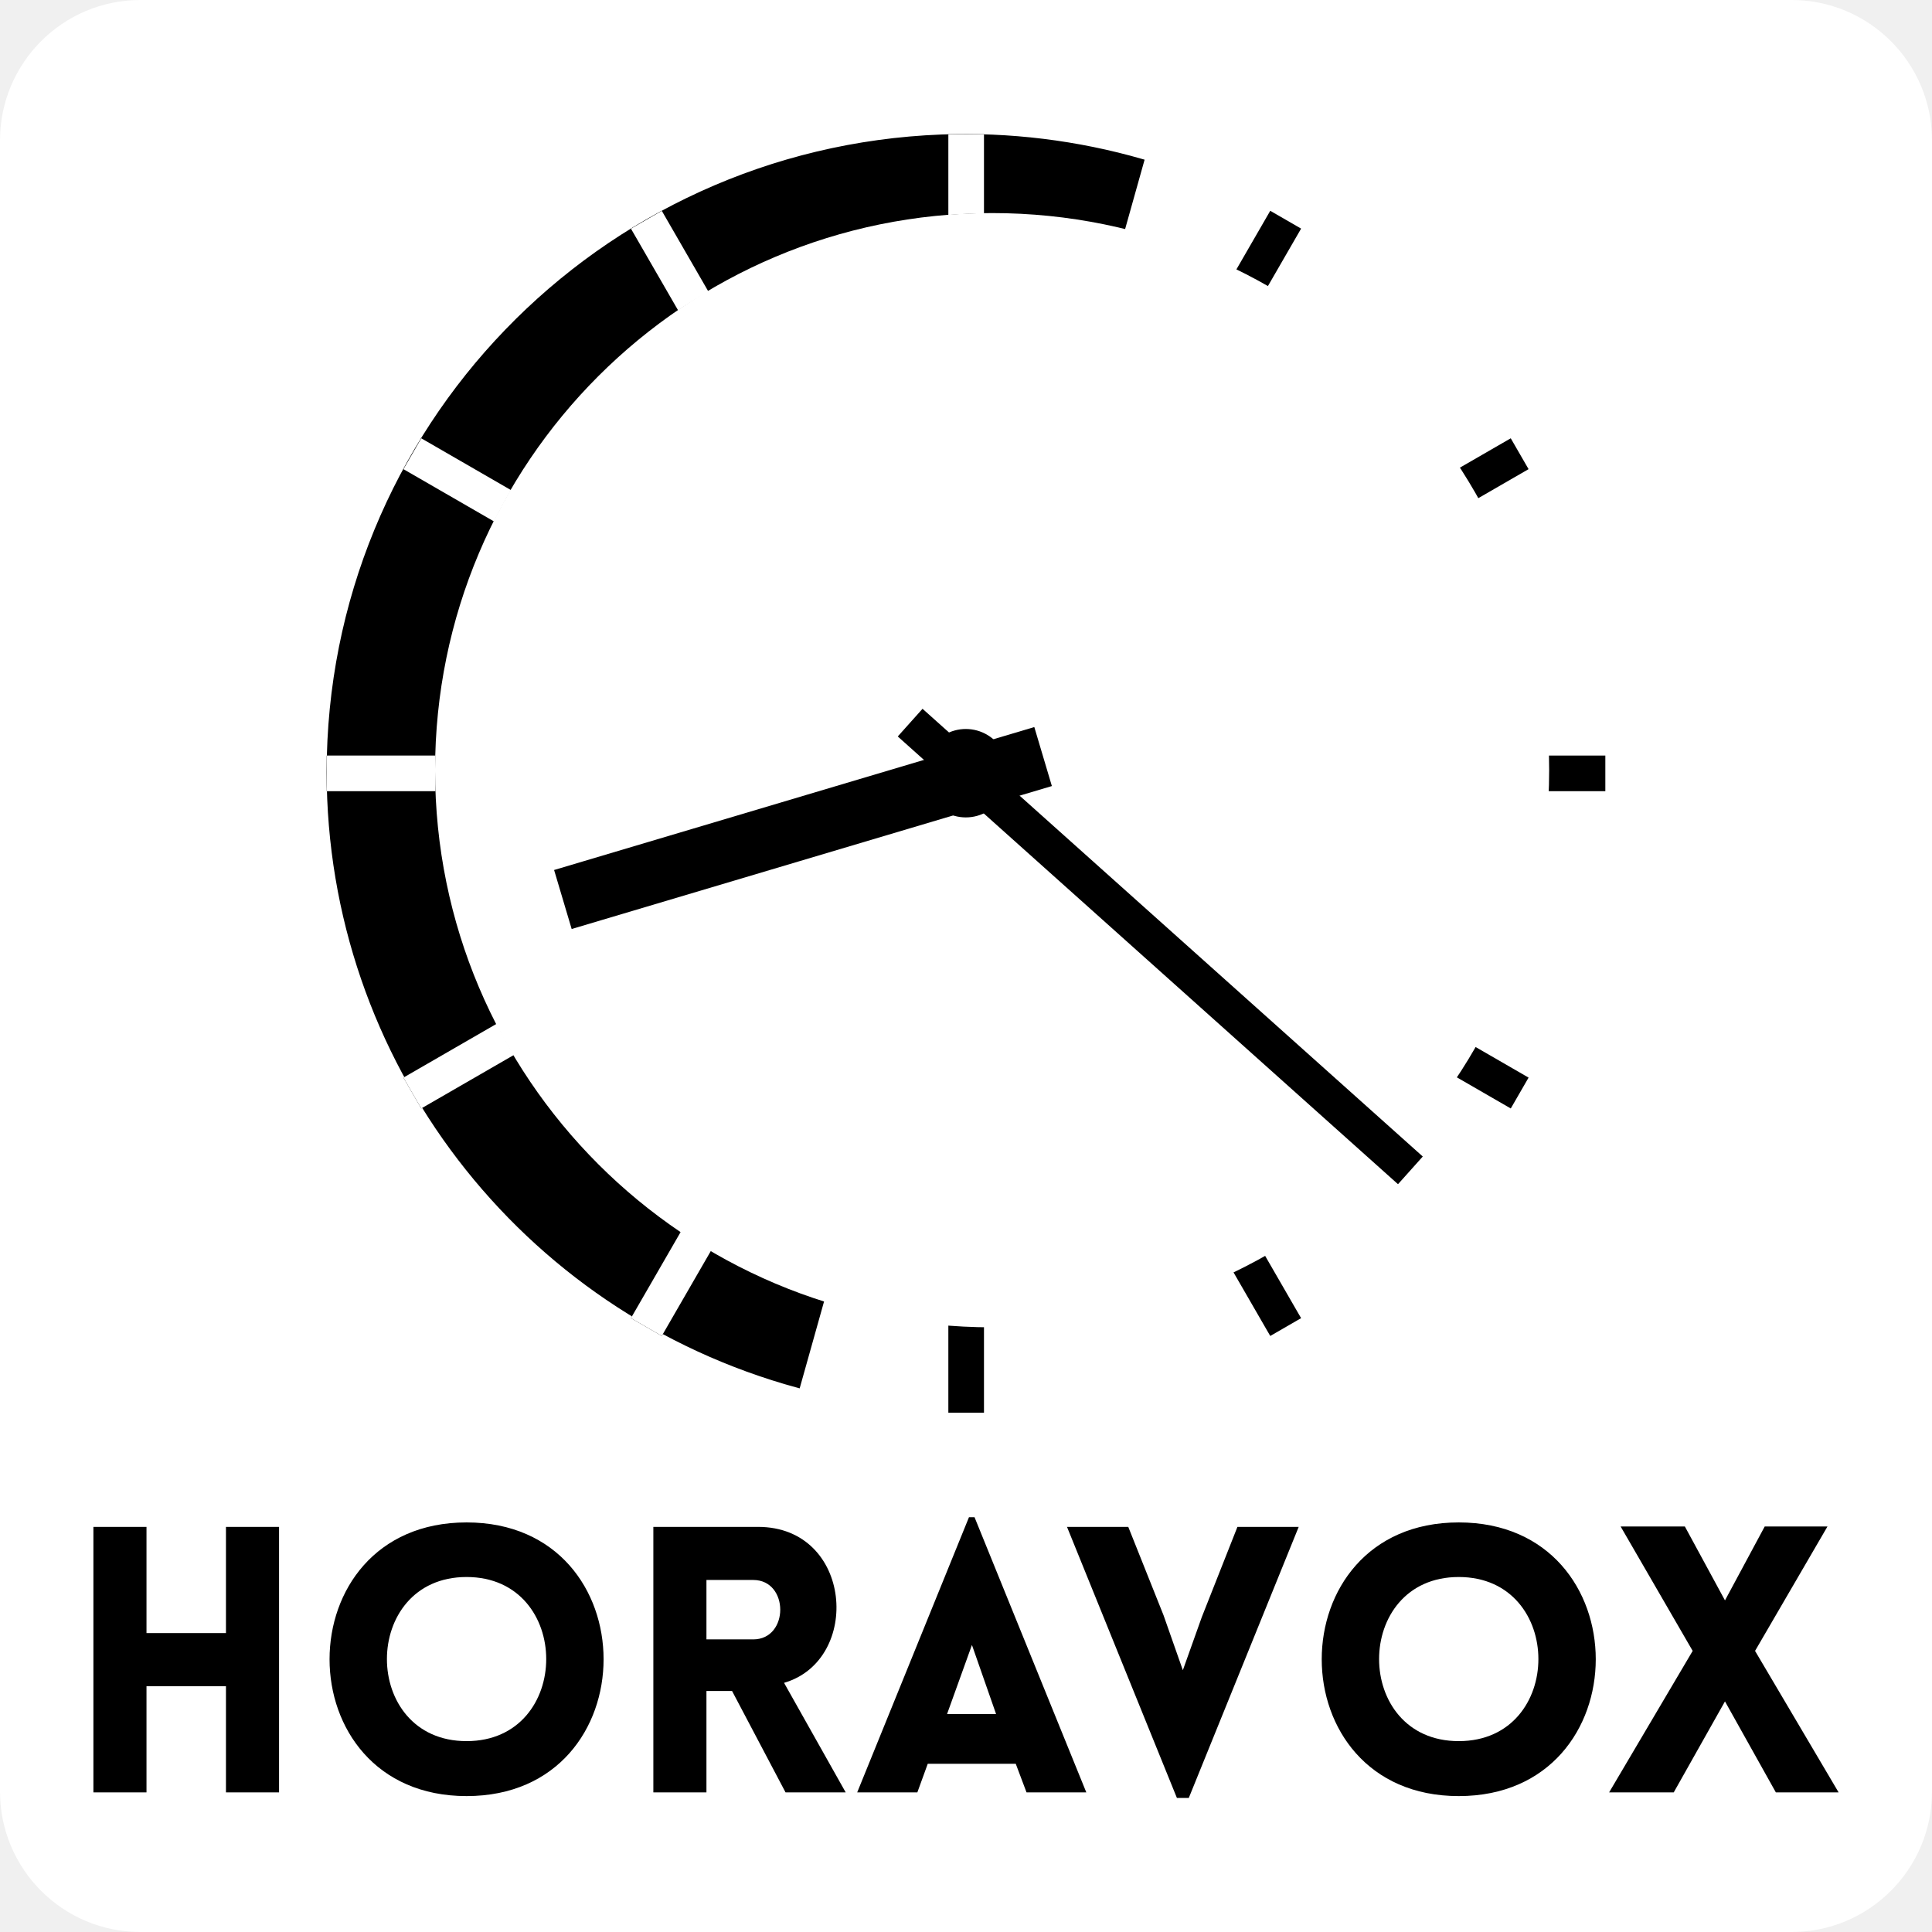
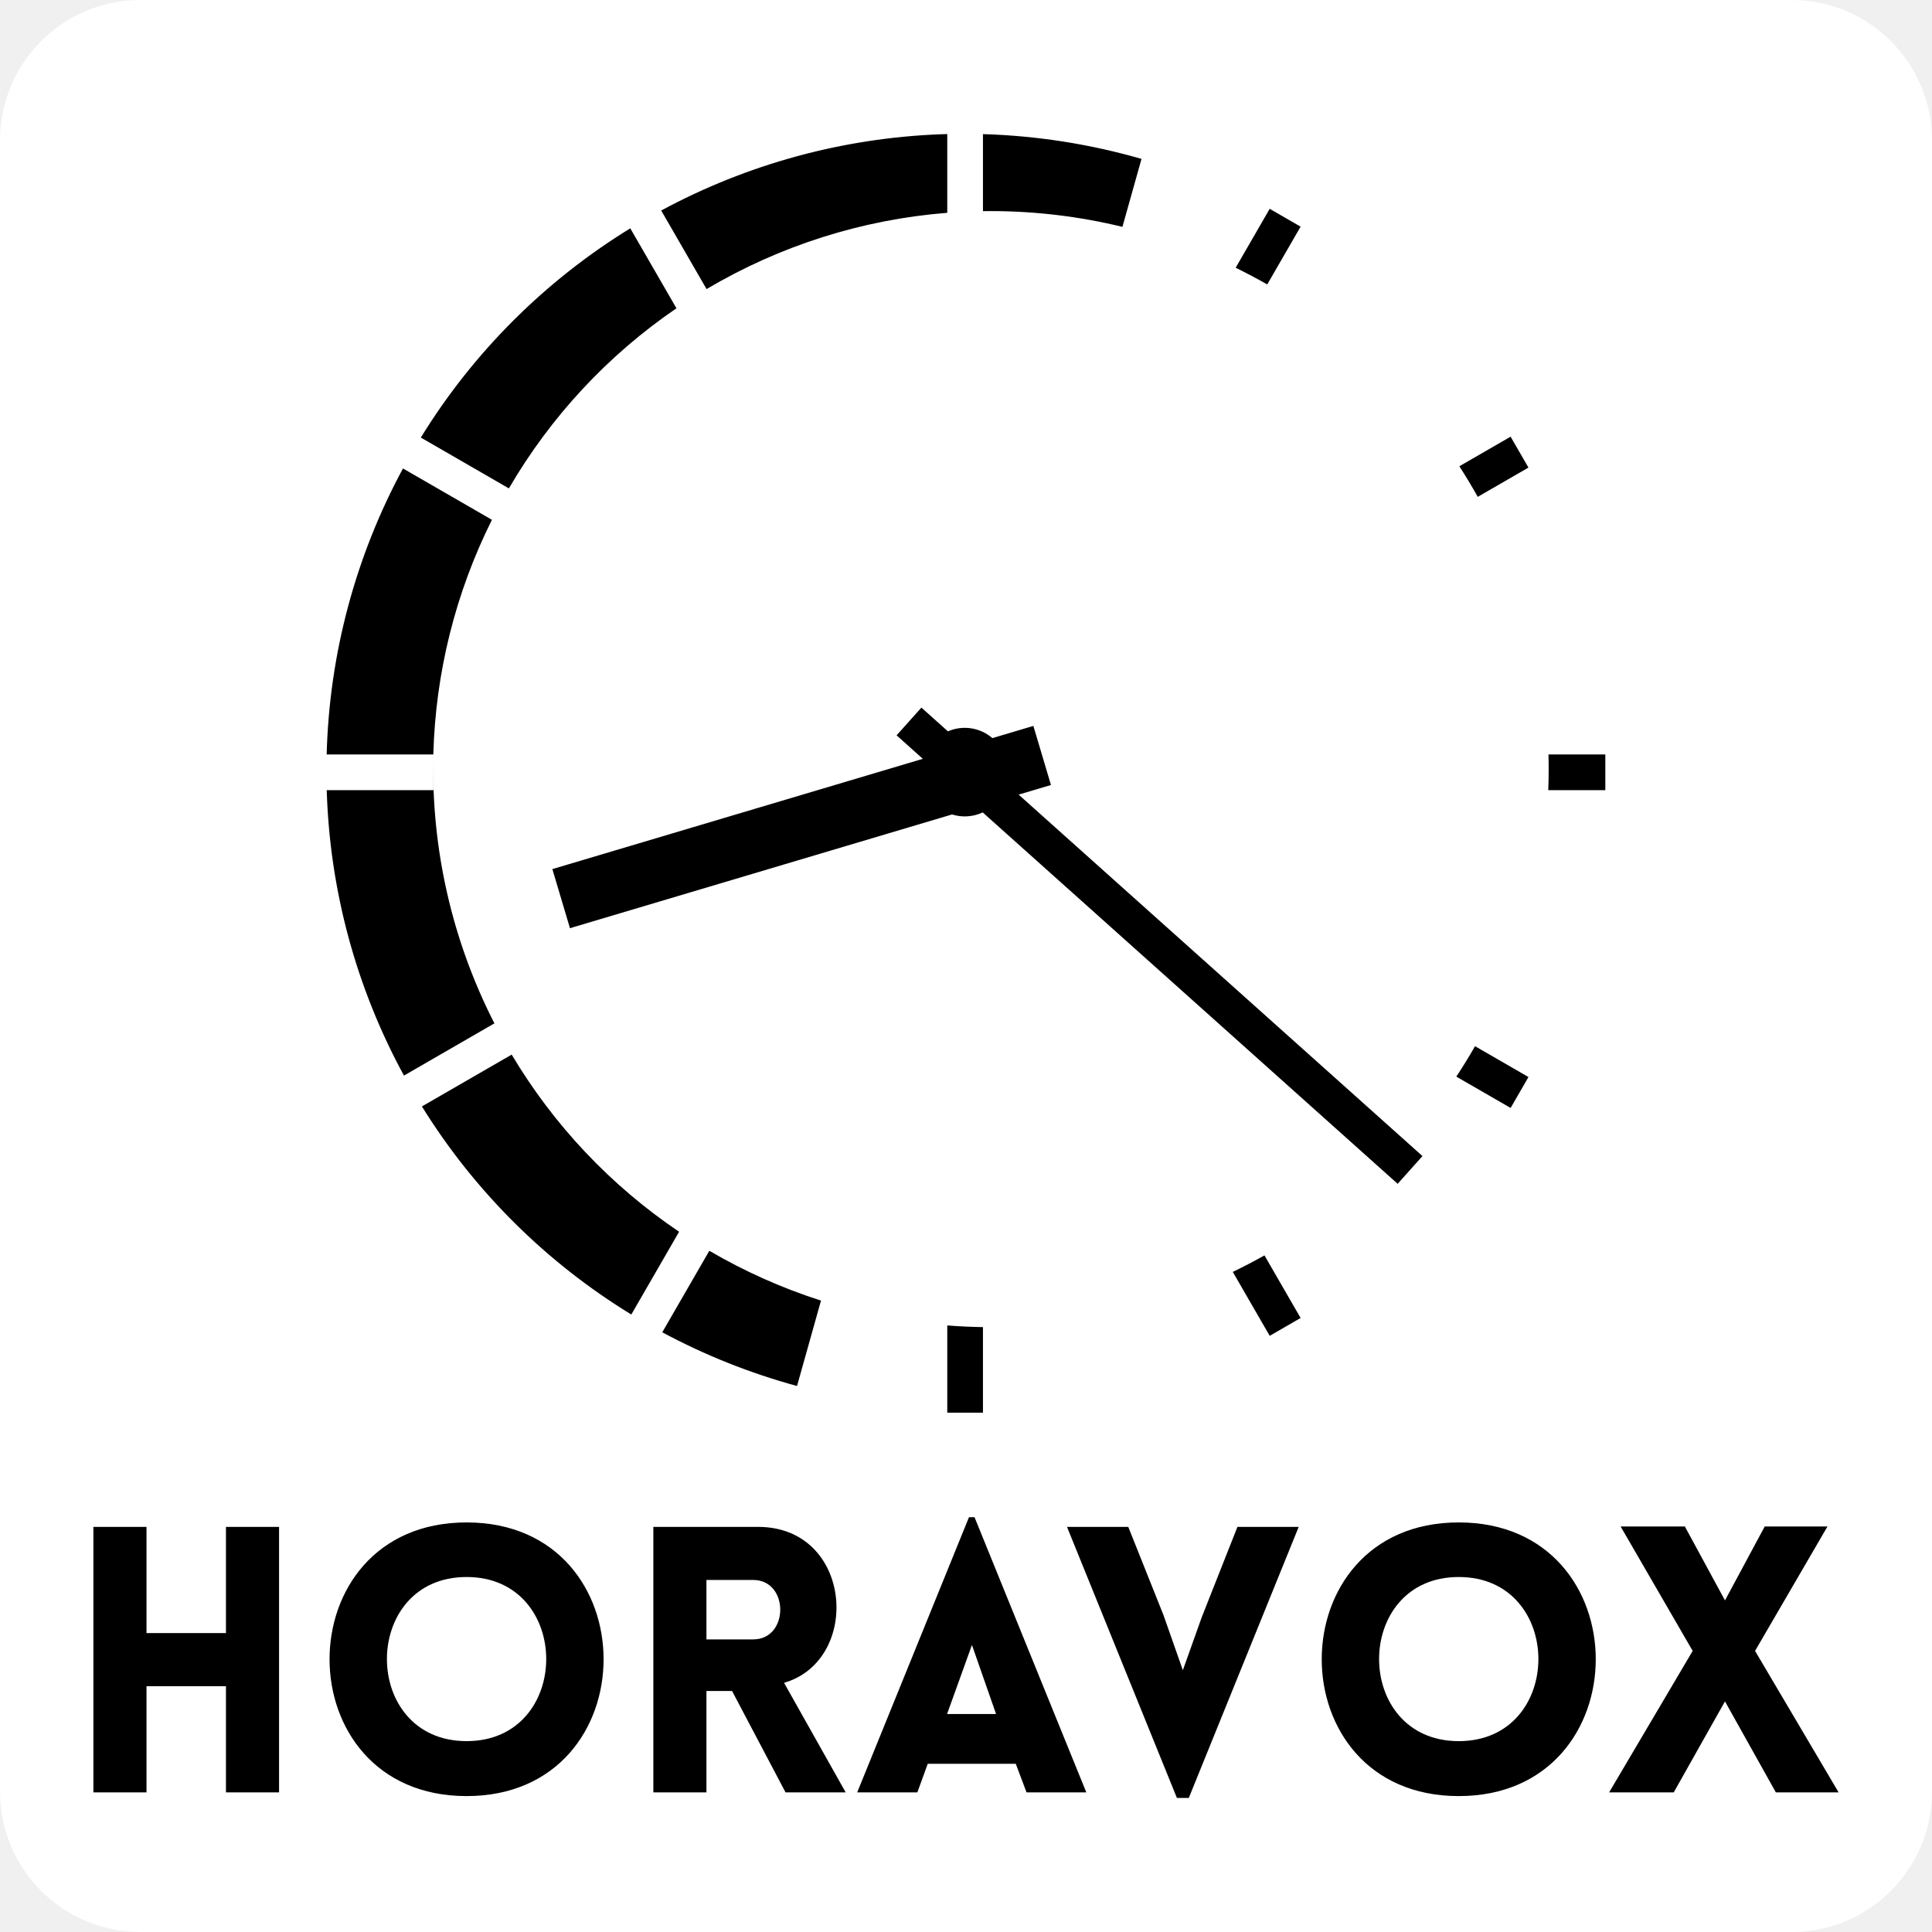
- <svg xmlns="http://www.w3.org/2000/svg" width="132.292mm" height="132.292mm" viewBox="0 0 468.75 468.75" id="svg4692" version="1.1">
+ <svg xmlns="http://www.w3.org/2000/svg" width="132.292mm" height="132.292mm" viewBox="0 0 468.75 468.75" id="svg4692" version="1.1" xml:space="preserve">
  <defs id="defs4694" />
-   <g id="layer1" transform="translate(54.37502,-249.4157)">
-     <rect style="fill:#ffffff;fill-rule:evenodd;stroke-width:10.345;stroke-linecap:square" id="rect1" width="468.75" height="468.75" x="-54.375" y="249.416" rx="34.075" ry="34.075" />
-     <g id="g2" transform="matrix(0.3916758,0,0,0.3916758,109.4983,247.5657)">
-       <g id="g1">
-         <g transform="matrix(3.779528,0,0,3.779528,-268.808,-1580.863)" id="g26406">
-           <path id="path1122" d="m 168.613,454.068 -1.461,2.529 -101.861,176.43 -1.461,2.529 5.059,2.92 1.459,-2.529 101.861,-176.43 1.461,-2.529 z" style="color:#000000;fill:#000000;stroke-linecap:square" />
-           <path id="path1128" d="m 208.031,491.355 -2.529,1.459 -176.43,101.861 -2.529,1.461 2.92,5.057 2.529,-1.461 176.43,-101.861 2.529,-1.459 z" style="color:#000000;fill:#000000;stroke-linecap:square" />
-           <path id="path1074" d="m 13.969,543.354 v 5.838 h 2.92 203.723 2.92 v -5.838 H 220.611 16.889 Z" style="color:#000000;fill:#000000;stroke-linecap:square" />
-           <path id="path2819" d="m 29.465,491.355 -2.92,5.057 2.529,1.459 176.43,101.863 2.529,1.459 2.92,-5.057 -2.529,-1.461 L 31.994,492.814 Z" style="color:#000000;fill:#000000;stroke-linecap:square" />
-           <path id="path1062" d="m 68.889,454.074 -5.059,2.92 1.461,2.527 101.861,176.432 1.461,2.527 5.057,-2.92 -1.461,-2.527 L 70.348,456.602 Z" style="color:#000000;fill:#000000;stroke-linecap:square" />
-           <path id="path1080" d="m 115.854,441.492 v 2.92 203.723 2.92 h 5.84 v -2.92 -203.723 -2.92 z" style="color:#000000;fill:#000000;stroke-linecap:square" />
-           <path transform="matrix(0.2645833,0,0,0.2645833,13.969,441.4927)" d="M 380.895,1.439 A 394.874,393.968 0 0 0 1.15,395.299 394.874,393.968 0 0 0 292.162,775.545 L 505.199,16.666 A 394.874,393.968 0 0 0 380.895,1.439 Z" style="fill:#000000;stroke:#000000;stroke-width:2.346;stroke-miterlimit:4;stroke-dasharray:none;stroke-opacity:1" id="path1020" />
-           <g style="fill:#ffffff;stroke:none" id="g4803">
-             <path d="m 115.854,441.492 v 2.643 10.62 a 91.297,91.311 0 0 1 5.84,-0.27 v -10.35 -2.643 z" style="color:#000000;fill:#ffffff;stroke:none;stroke-width:0.951;stroke-linecap:square" id="path3537" />
-             <path d="m 68.889,454.074 -5.059,2.92 1.461,2.527 6.266,10.854 a 91.297,91.311 0 0 1 4.964,-3.08 l -6.173,-10.693 z" style="color:#000000;fill:#ffffff;stroke:none;stroke-width:1;stroke-linecap:square" id="path1062-8" />
-             <path d="m 29.465,491.356 -2.92,5.057 2.53,1.459 12.321,7.114 a 91.297,91.311 0 0 1 2.772,-5.142 L 31.994,492.814 Z" style="color:#000000;fill:#ffffff;stroke:none;stroke-width:1;stroke-linecap:square" id="path2819-0" />
-             <path d="m 13.969,543.354 v 5.838 h 2.742 15.082 a 91.297,91.311 0 0 1 -0.026,-5.838 H 16.711 Z" style="color:#000000;fill:#ffffff;stroke:none;stroke-width:0.969;stroke-linecap:square" id="path1074-3" />
-             <path d="m 41.829,587.31 -12.757,7.365 -2.529,1.461 2.92,5.057 2.53,-1.461 12.662,-7.31 a 91.297,91.311 0 0 1 -2.825,-5.112 z" style="color:#000000;fill:#ffffff;stroke:none;stroke-width:1;stroke-linecap:square" id="path1128-6" />
-             <path d="m 72.029,621.356 -6.738,11.671 -1.461,2.529 5.059,2.92 1.459,-2.53 6.627,-11.478 a 91.297,91.311 0 0 1 -4.945,-3.112 z" style="color:#000000;fill:#ffffff;stroke:none;stroke-width:1;stroke-linecap:square" id="path1122-1" />
-           </g>
-           <path id="path1066" d="m 123.027,637.063 a 91.297,91.311 0 1 1 0,-182.622 91.297,91.311 0 1 1 0,182.622 z" style="color:#000000;fill:#ffffff;fill-rule:evenodd;stroke-width:0.543" />
-           <g transform="translate(46.84503,420.4398)" id="g936-3">
-             <path style="fill:#ffffff;fill-opacity:1;stroke:#000000;stroke-width:6.088;stroke-linecap:square;stroke-miterlimit:4;stroke-dasharray:none;stroke-opacity:1" d="m 65.016,119.545 77.452,69.323" id="path20079-2" />
-             <path style="fill:#ffffff;stroke:#000000;stroke-width:10.089;stroke-linecap:square;stroke-opacity:1" d="M 79.702,124.516 10.667,145.066" id="path20081-5" />
-             <path style="fill:#000000;fill-opacity:1;fill-rule:evenodd;stroke-width:6.704" d="m 78.777,125.805 a 6.913,6.913 0 1 1 -13.81,0 6.913,6.913 0 1 1 13.81,0 z" id="path20083-9" />
-           </g>
-         </g>
-       </g>
-       <path style="font-weight:900;font-size:230.015px;line-height:0.9;font-family:Lovelo;-inkscape-font-specification:'Lovelo Heavy';text-align:end;letter-spacing:0px;word-spacing:0px;text-anchor:end;white-space:pre;fill-rule:evenodd;stroke-width:131.352;stroke-linecap:square" d="M -245.528,1115.011 V 950.551 h -32.892 v 65.784 h -49.223 v -65.784 h -32.892 v 164.461 h 32.892 v -65.784 h 49.223 v 65.784 z m 116.157,2.3 c 113.167,0 113.167,-169.521 0,-169.521 -113.167,0 -113.167,169.521 0,169.521 z m 0,-34.042 c -65.784,0 -65.784,-101.667 0,-101.667 65.784,0 65.784,101.667 0,101.667 z m 234.845,31.742 -38.182,-67.855 c 48.303,-14.031 42.553,-96.606 -16.101,-96.606 h -64.864 v 164.461 h 32.892 v -62.794 h 15.871 l 33.122,62.794 z M 19.219,983.443 h 28.982 c 22.311,0 22.311,36.802 0,36.802 h -28.982 z m 93.386,131.569 h 37.262 l 6.44,-17.711 h 54.514 l 6.67,17.711 h 37.032 L 185.29,944.57 h -3.45 z m 55.664,-48.533 15.411,-42.783 14.951,42.783 z m 149.74,51.983 68.084,-167.911 h -37.952 l -22.081,55.894 -11.731,32.892 -11.961,-34.042 -21.851,-54.744 h -37.952 l 68.084,167.911 z m 167.221,-1.15 c 113.167,0 113.167,-169.521 0,-169.521 -113.167,0 -113.167,169.521 0,169.521 z m 0,-34.042 c -65.784,0 -65.784,-101.667 0,-101.667 65.784,0 65.784,101.667 0,101.667 z m 93.156,31.742 h 40.023 l 31.742,-56.354 31.512,56.354 h 38.873 l -51.753,-87.636 44.853,-77.055 h -38.873 l -24.612,45.773 -24.842,-45.773 h -39.793 l 44.623,77.055 z" id="text1" aria-label="HoraVox" />
-     </g>
-   </g>
+   <rect style="fill:#ffffff;fill-rule:evenodd;stroke-width:10.345;stroke-linecap:square" id="rect1" width="468.75" height="468.75" x="-7.3486326e-08" y="-4.2919924e-06" rx="34.075" ry="34.075" />
+   <path style="font-weight:900;font-size:230.015px;line-height:0.9;font-family:Lovelo;-inkscape-font-specification:'Lovelo Heavy';text-align:end;letter-spacing:0px;word-spacing:0px;text-anchor:end;white-space:pre;fill-rule:evenodd;stroke-width:51.447;stroke-linecap:square" d="m 67.706,434.873 v -64.415 H 54.823 v 25.766 H 35.543 v -25.766 h -12.883 v 64.415 h 12.883 v -25.766 h 19.28 v 25.766 z m 45.496,0.901 c 44.325,0 44.325,-66.397 0,-66.397 -44.325,0 -44.325,66.397 0,66.397 z m 0,-13.334 c -25.766,0 -25.766,-39.82 0,-39.82 25.766,0 25.766,39.82 0,39.82 z m 91.983,12.433 -14.955,-26.577 c 18.919,-5.496 16.667,-37.838 -6.306,-37.838 h -25.406 v 64.415 h 12.883 v -24.595 h 6.216 l 12.973,24.595 z M 171.401,383.341 h 11.351 c 8.739,0 8.739,14.415 0,14.415 h -11.351 z m 36.577,51.532 h 14.595 l 2.523,-6.937 h 21.352 l 2.613,6.937 h 14.505 L 236.447,368.115 h -1.351 z m 21.802,-19.009 6.036,-16.757 5.856,16.757 z m 58.65,20.361 26.667,-65.767 h -14.865 l -8.649,21.892 -4.595,12.883 -4.685,-13.334 -8.559,-21.442 H 258.88 l 26.667,65.767 z m 65.496,-0.45 c 44.325,0 44.325,-66.397 0,-66.397 -44.325,0 -44.325,66.397 0,66.397 z m 0,-13.334 c -25.766,0 -25.766,-39.82 0,-39.82 25.766,0 25.766,39.82 0,39.82 z m 36.487,12.433 h 15.676 l 12.433,-22.072 12.343,22.072 h 15.225 l -20.271,-34.325 17.568,-30.181 h -15.225 l -9.64,17.928 -9.73,-17.928 h -15.586 l 17.478,30.181 z" id="text1" aria-label="HoraVox" />
+   <path id="path1122-6" style="color:#000000;fill:#000000;stroke-width:1.483;stroke-linecap:square" d="m 229.829,32.526 a 154.918,154.562 0 0 0 -1.64,0.052 154.918,154.562 0 0 0 -67.764,18.498 l 1.928,3.341 9.078,15.724 a 135.375,135.395 0 0 1 58.398,-18.509 v -15.701 z m 8.66,0.013 v 3.392 15.297 a 135.375,135.395 0 0 1 1.978,-0.013 135.375,135.395 0 0 1 31.861,3.827 l 4.629,-16.489 a 154.918,154.562 0 0 0 -38.468,-6.013 z m 69.572,18.122 -2.166,3.751 -6.091,10.55 a 135.375,135.395 0 0 1 7.659,4.051 l 5.93,-10.272 2.166,-3.751 z m -155.139,4.739 a 154.918,154.562 0 0 0 -50.82,50.762 l 3.382,1.951 17.985,10.384 a 135.375,135.395 0 0 1 40.654,-43.699 l -9.268,-16.051 z m 213.588,50.55 -3.751,2.163 -8.686,5.015 a 135.375,135.395 0 0 1 4.464,7.42 l 8.552,-4.937 3.75,-2.163 z M 97.772,113.66 A 154.918,154.562 0 0 0 79.258,183.051 h 3.564 22.316 a 135.375,135.395 0 0 1 14.215,-56.933 l -18.199,-10.508 z m 125.784,58.022 -6.021,6.728 3.365,3.012 3.002,2.687 -82.714,24.62 -7.171,2.135 4.269,14.338 7.167,-2.135 85.536,-25.46 a 10.25,10.25 0 0 0 7.44,-0.495 l 97.314,87.099 3.362,3.012 6.021,-6.728 -3.362,-3.012 -94.618,-84.687 0.672,-0.2 7.17,-2.135 -4.268,-14.338 -7.168,2.135 -2.777,0.826 a 10.25,10.25 0 0 0 -10.785,-1.643 l -3.07,-2.748 z m 152.141,11.369 a 135.375,135.395 0 0 1 -0.05,8.657 h 9.515 4.33 v -8.657 h -4.33 z m -270.549,0.28 a 135.375,135.395 0 0 0 0.035,8.377 H 82.82 79.272 a 154.918,154.562 0 0 0 18.738,69.256 l 3.138,-1.812 18.807,-10.859 a 135.375,135.395 0 0 1 -14.809,-64.962 z m 252.731,70.501 a 135.375,135.395 0 0 1 -4.54,7.38 l 9.423,5.44 3.751,2.163 4.33,-7.498 -3.75,-2.167 z m -233.732,2.04 -18.666,10.778 -3.115,1.799 a 154.918,154.562 0 0 0 50.805,50.487 l 1.685,-2.917 9.909,-17.165 a 135.375,135.395 0 0 1 -40.618,-42.983 z m 47.953,47.596 -9.746,16.88 -1.671,2.898 a 154.918,154.562 0 0 0 32.695,13.03 l 5.816,-20.719 a 135.375,135.395 0 0 1 -27.095,-12.089 z m 134.689,1.119 a 135.375,135.395 0 0 1 -7.683,4.008 l 6.79,11.762 2.166,3.748 7.498,-4.33 -2.166,-3.747 z m -76.959,16.997 v 16.835 4.33 h 8.659 v -4.33 -16.431 a 135.375,135.395 0 0 1 -8.659,-0.404 z" />
</svg>
